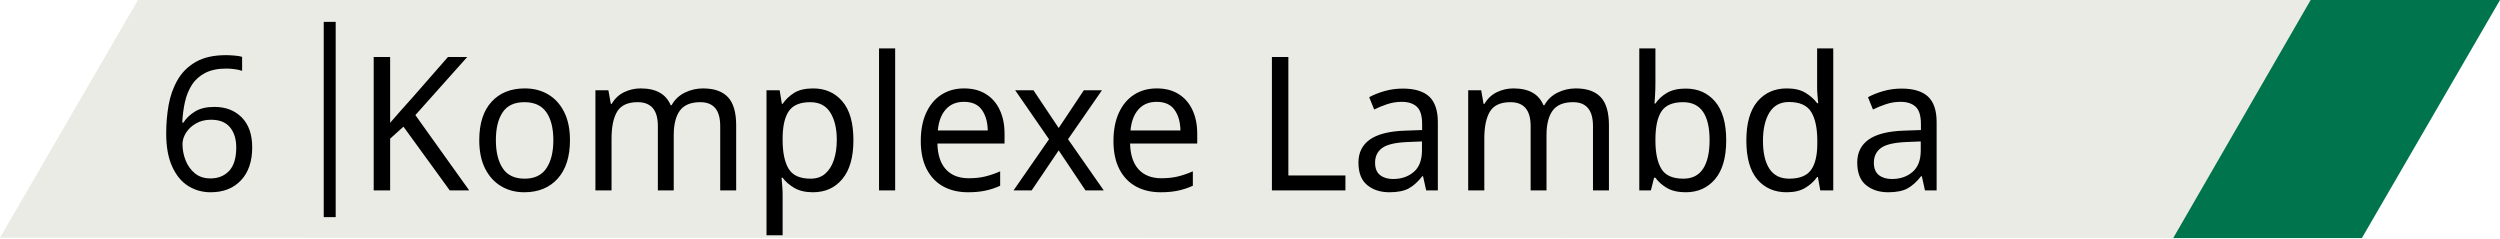
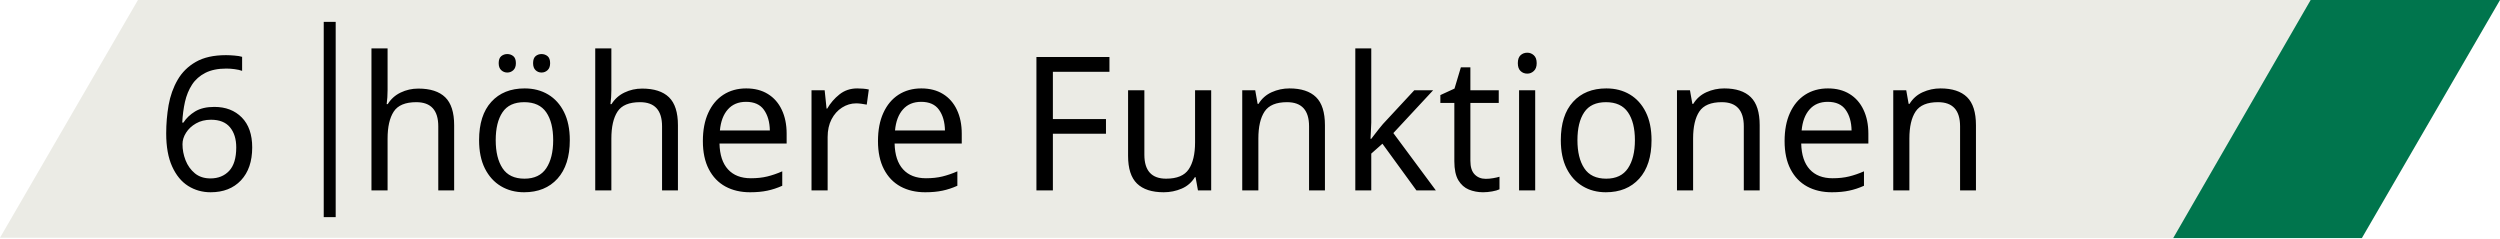
<svg xmlns="http://www.w3.org/2000/svg" width="420" height="40" viewBox="0 0 420 40" version="1.1" id="SVGRoot">
  <defs id="defs18">
    <rect x="125.063" y="172.431" width="259.9" height="40.852" id="rect867" />
  </defs>
  <g id="layer2">
    <path style="fill:#ebebe5;fill-opacity:1;stroke:#000000;stroke-width:0;stroke-linecap:butt;stroke-linejoin:miter;stroke-miterlimit:4;stroke-dasharray:none;stroke-opacity:1" d="M 8.6813843e-7,39.937 23.175,5e-7 H 420 L 396.789,40 Z" id="path905" />
    <path style="fill:#00754d;stroke:#000000;stroke-width:0;stroke-linecap:butt;stroke-linejoin:miter;stroke-opacity:1;stroke-miterlimit:4;stroke-dasharray:none;fill-opacity:1" d="M 396.789,40 420,5e-7 H 388.191 L 365.1,39.995 Z" id="path918" />
  </g>
  <g id="layer1">
    <text xml:space="preserve" id="text865" style="font-style:normal;font-weight:normal;font-size:40px;line-height:1.25;font-family:sans-serif;white-space:pre;shape-inside:url(#rect867);fill:#000000;fill-opacity:0.059;stroke:none;" />
    <g id="g935" transform="matrix(0.8891636,0,0,0.9077863,94.53959,25.42409)" style="fill:#000000;fill-opacity:1">
      <text xml:space="preserve" style="font-style:normal;font-weight:normal;font-size:34.571px;line-height:1.25;font-family:sans-serif;fill:#000000;fill-opacity:1;stroke:none;stroke-width:0.864" x="-76.83" y="7.232" id="text873-5">
-         <tspan id="tspan871-3" x="-76.83" y="7.232" style="fill:#000000;fill-opacity:1;stroke-width:0.864">6  Komplexe Lambda</tspan>
+         <tspan id="tspan871-3" x="-76.83" y="7.232" style="fill:#000000;fill-opacity:1;stroke-width:0.864">6  höhere Funktionen</tspan>
      </text>
      <path style="fill:#000000;fill-opacity:1;stroke:#000000;stroke-width:2.259;stroke-linecap:butt;stroke-linejoin:miter;stroke-miterlimit:4;stroke-dasharray:none;stroke-opacity:1" d="M -44.029,-23.96 V 12.177" id="path22" />
    </g>
  </g>
</svg>
